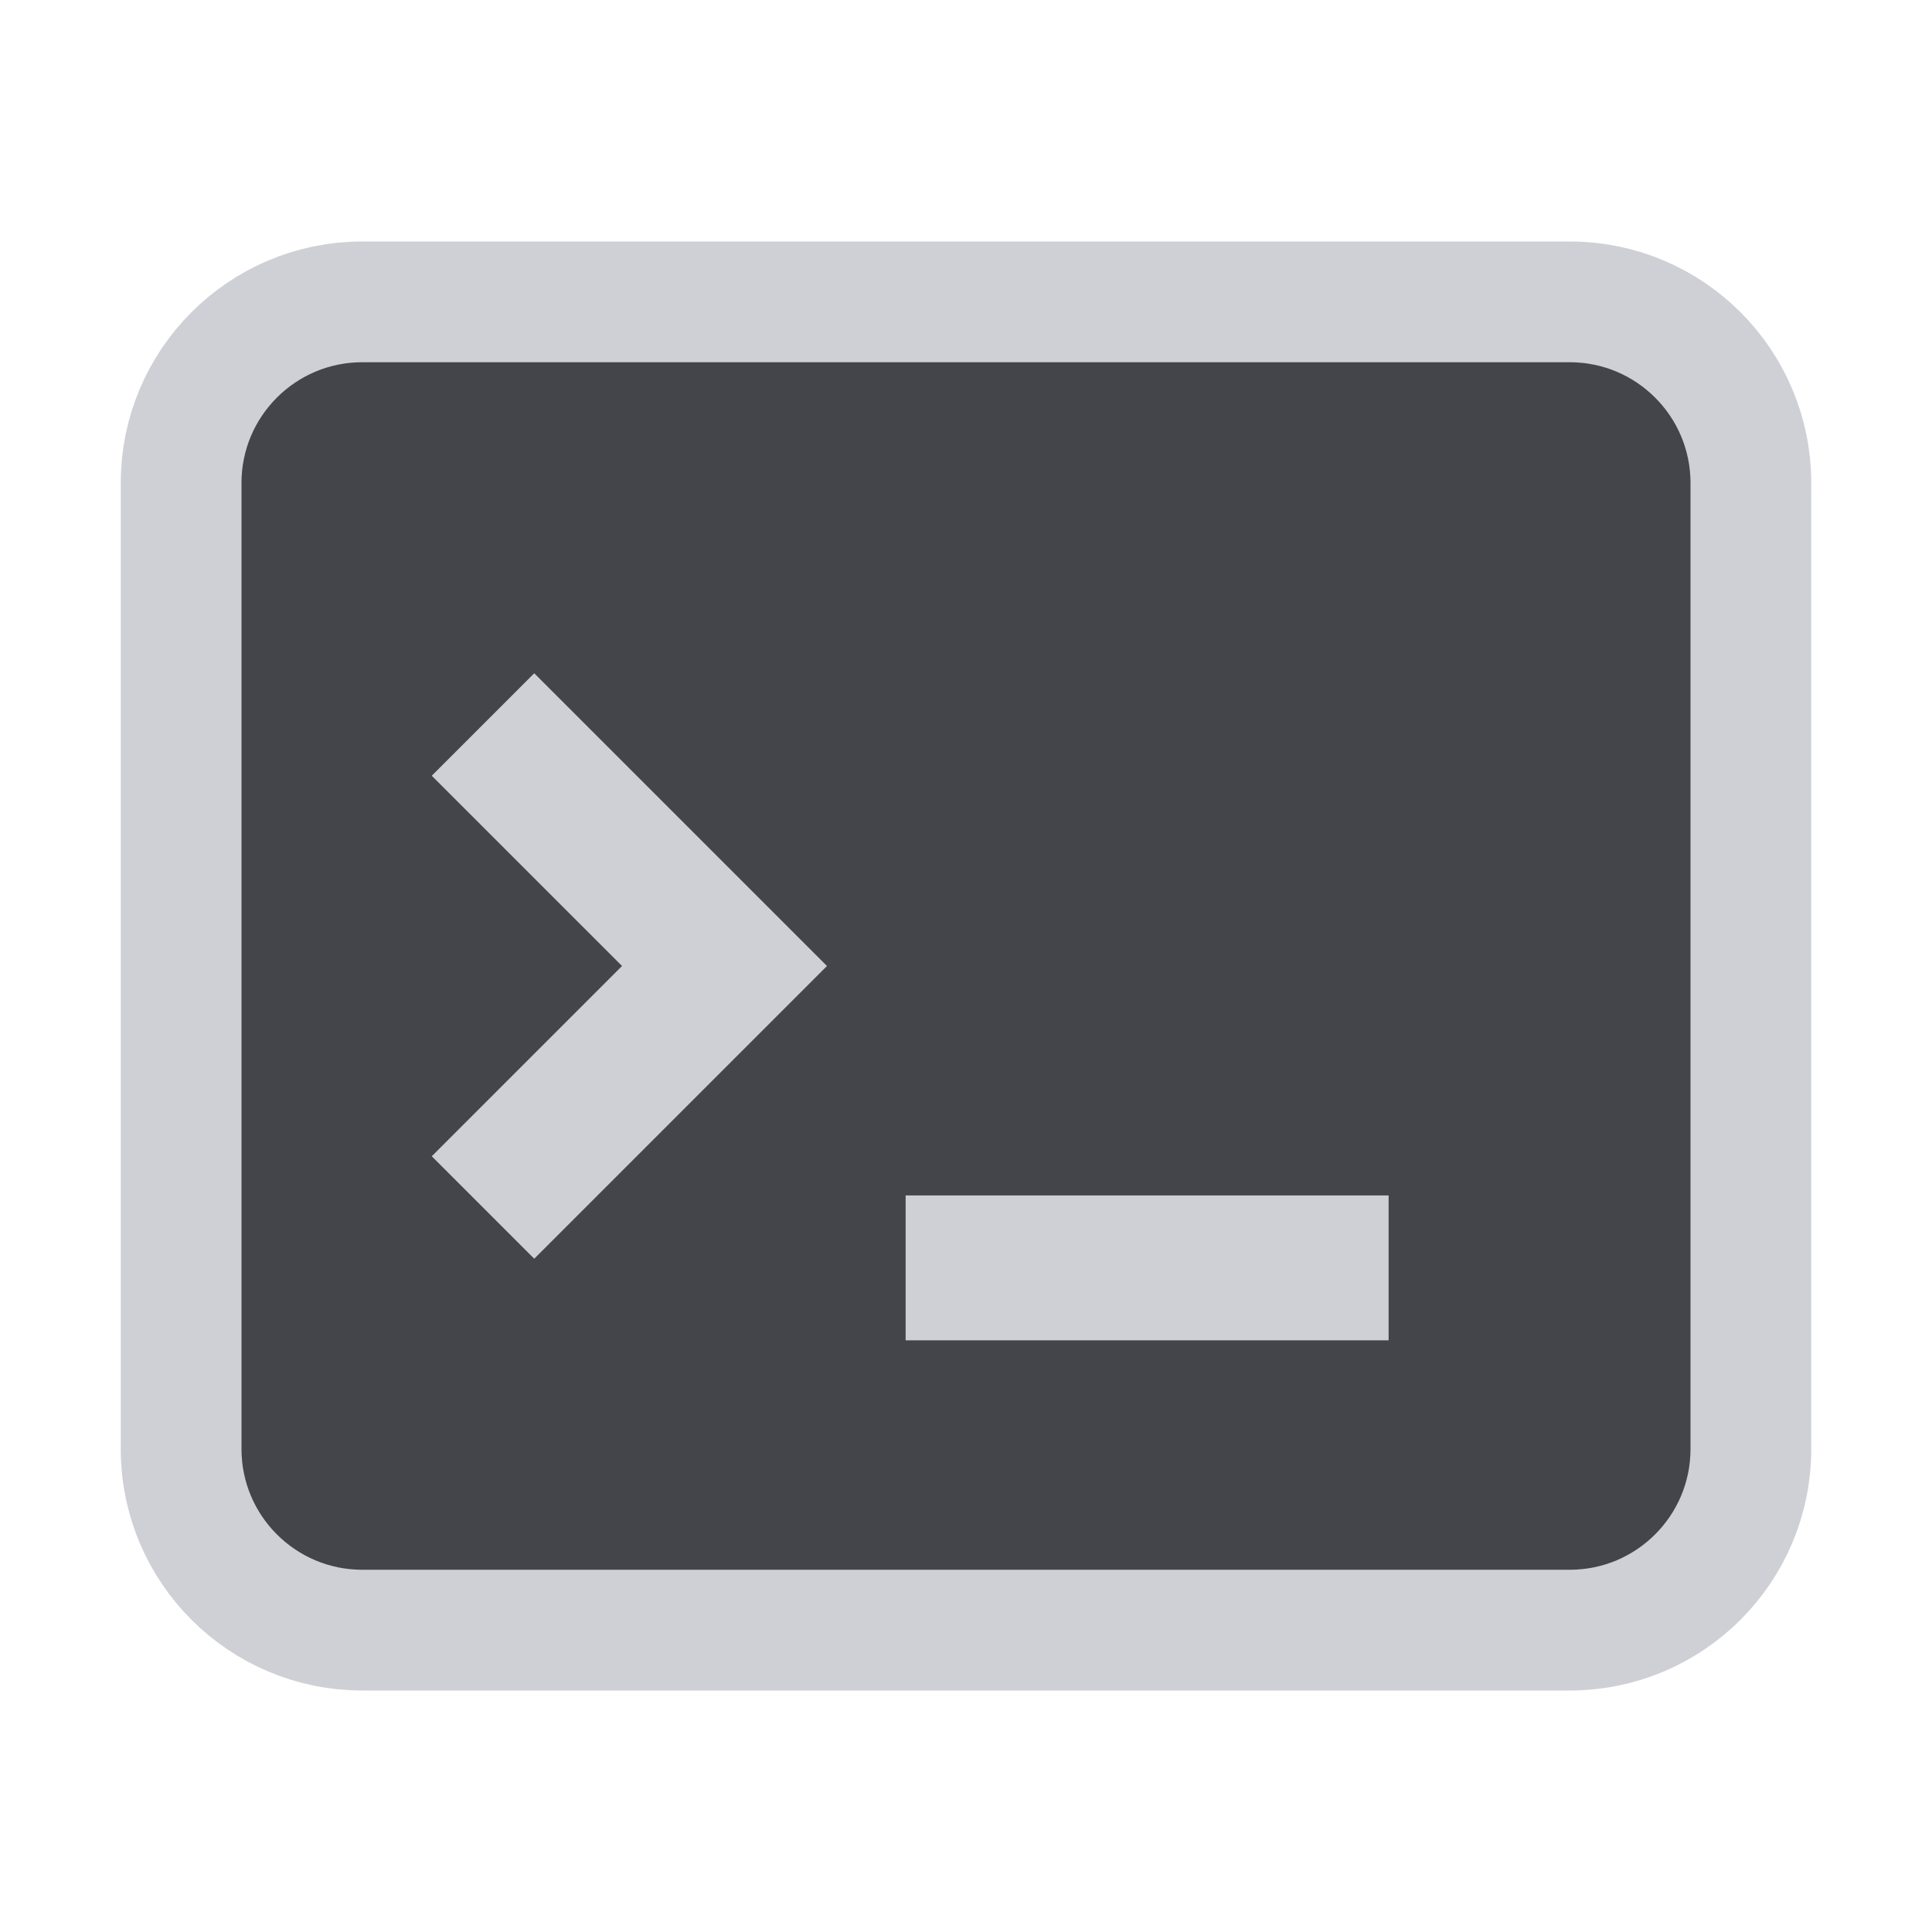
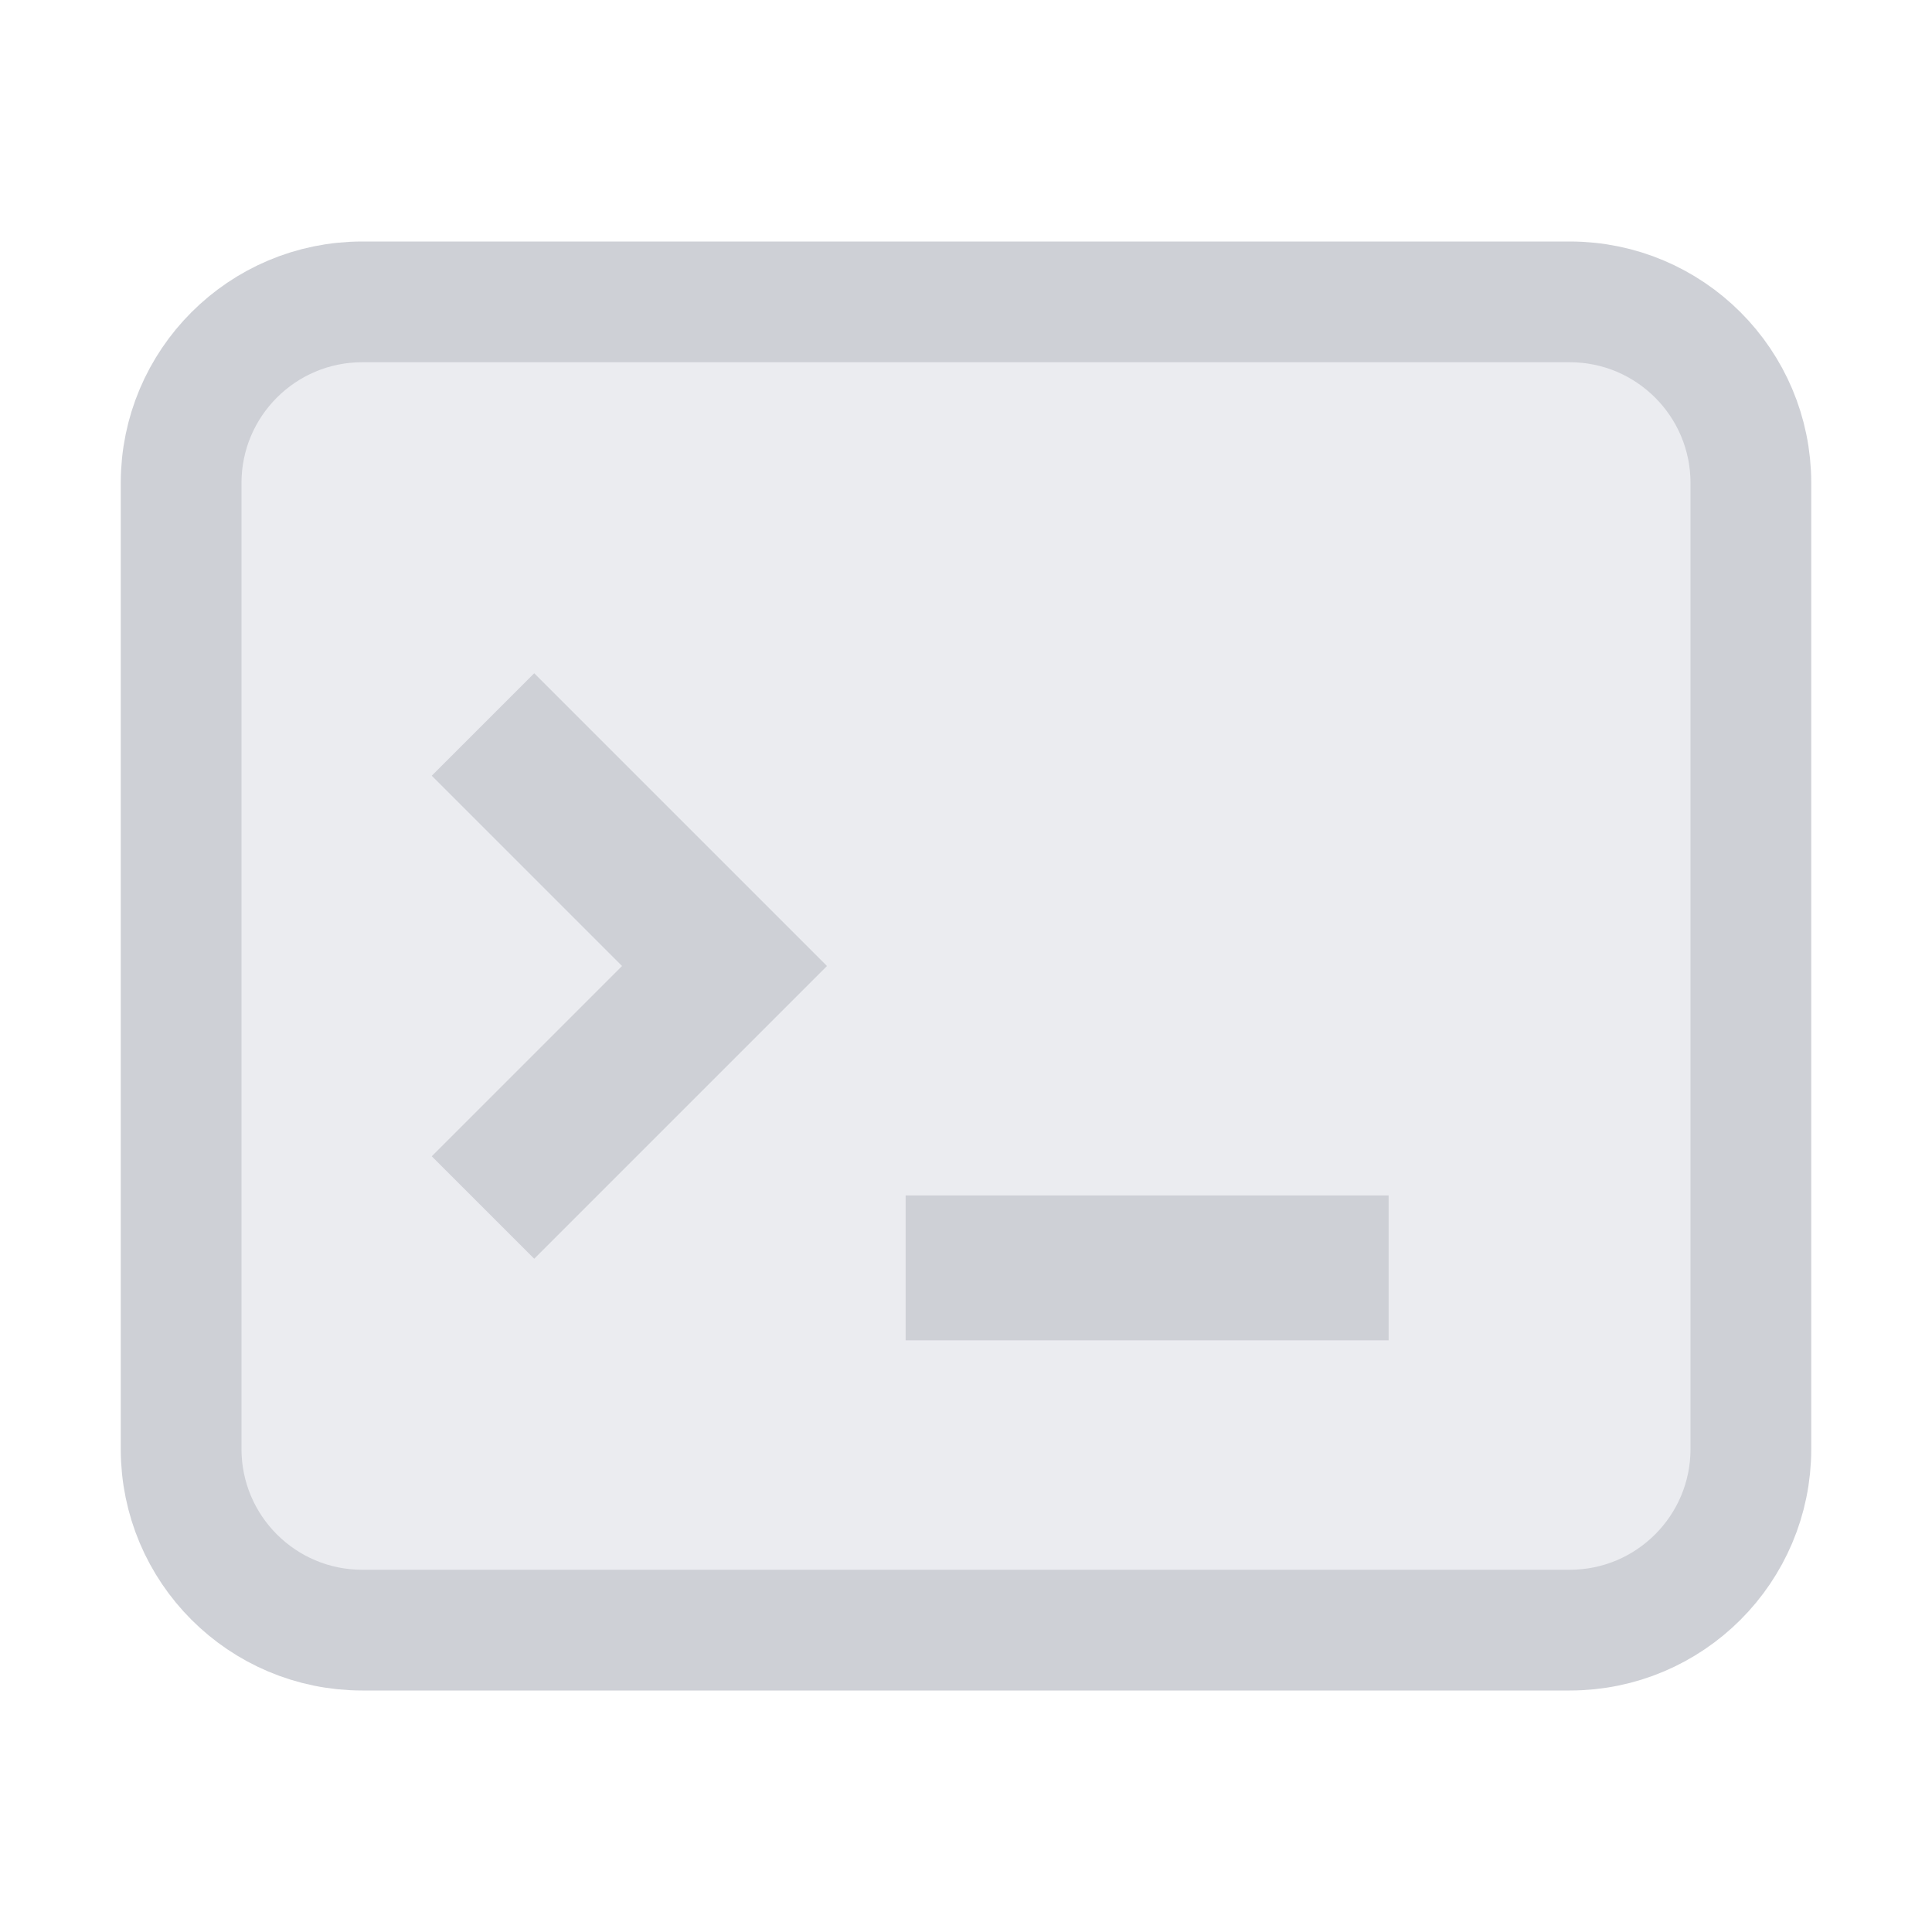
<svg xmlns="http://www.w3.org/2000/svg" width="16" height="16" viewBox="0 0 16 16" fill="none">
-   <rect x="1.5" y="2.5" width="13" height="11" rx="1.5" fill="#43454A" stroke="#CED0D6" />
+   <rect x="1.5" y="2.5" width="13" height="11" rx="1.5" fill="#ebecf0" stroke="#CED0D6" />
  <path d="M4 6L6 8L4 10" stroke="#CED0D6" stroke-width="1.2" />
  <path d="M7.5 10.5H11.5" stroke="#CED0D6" stroke-width="1.2" />
</svg>
